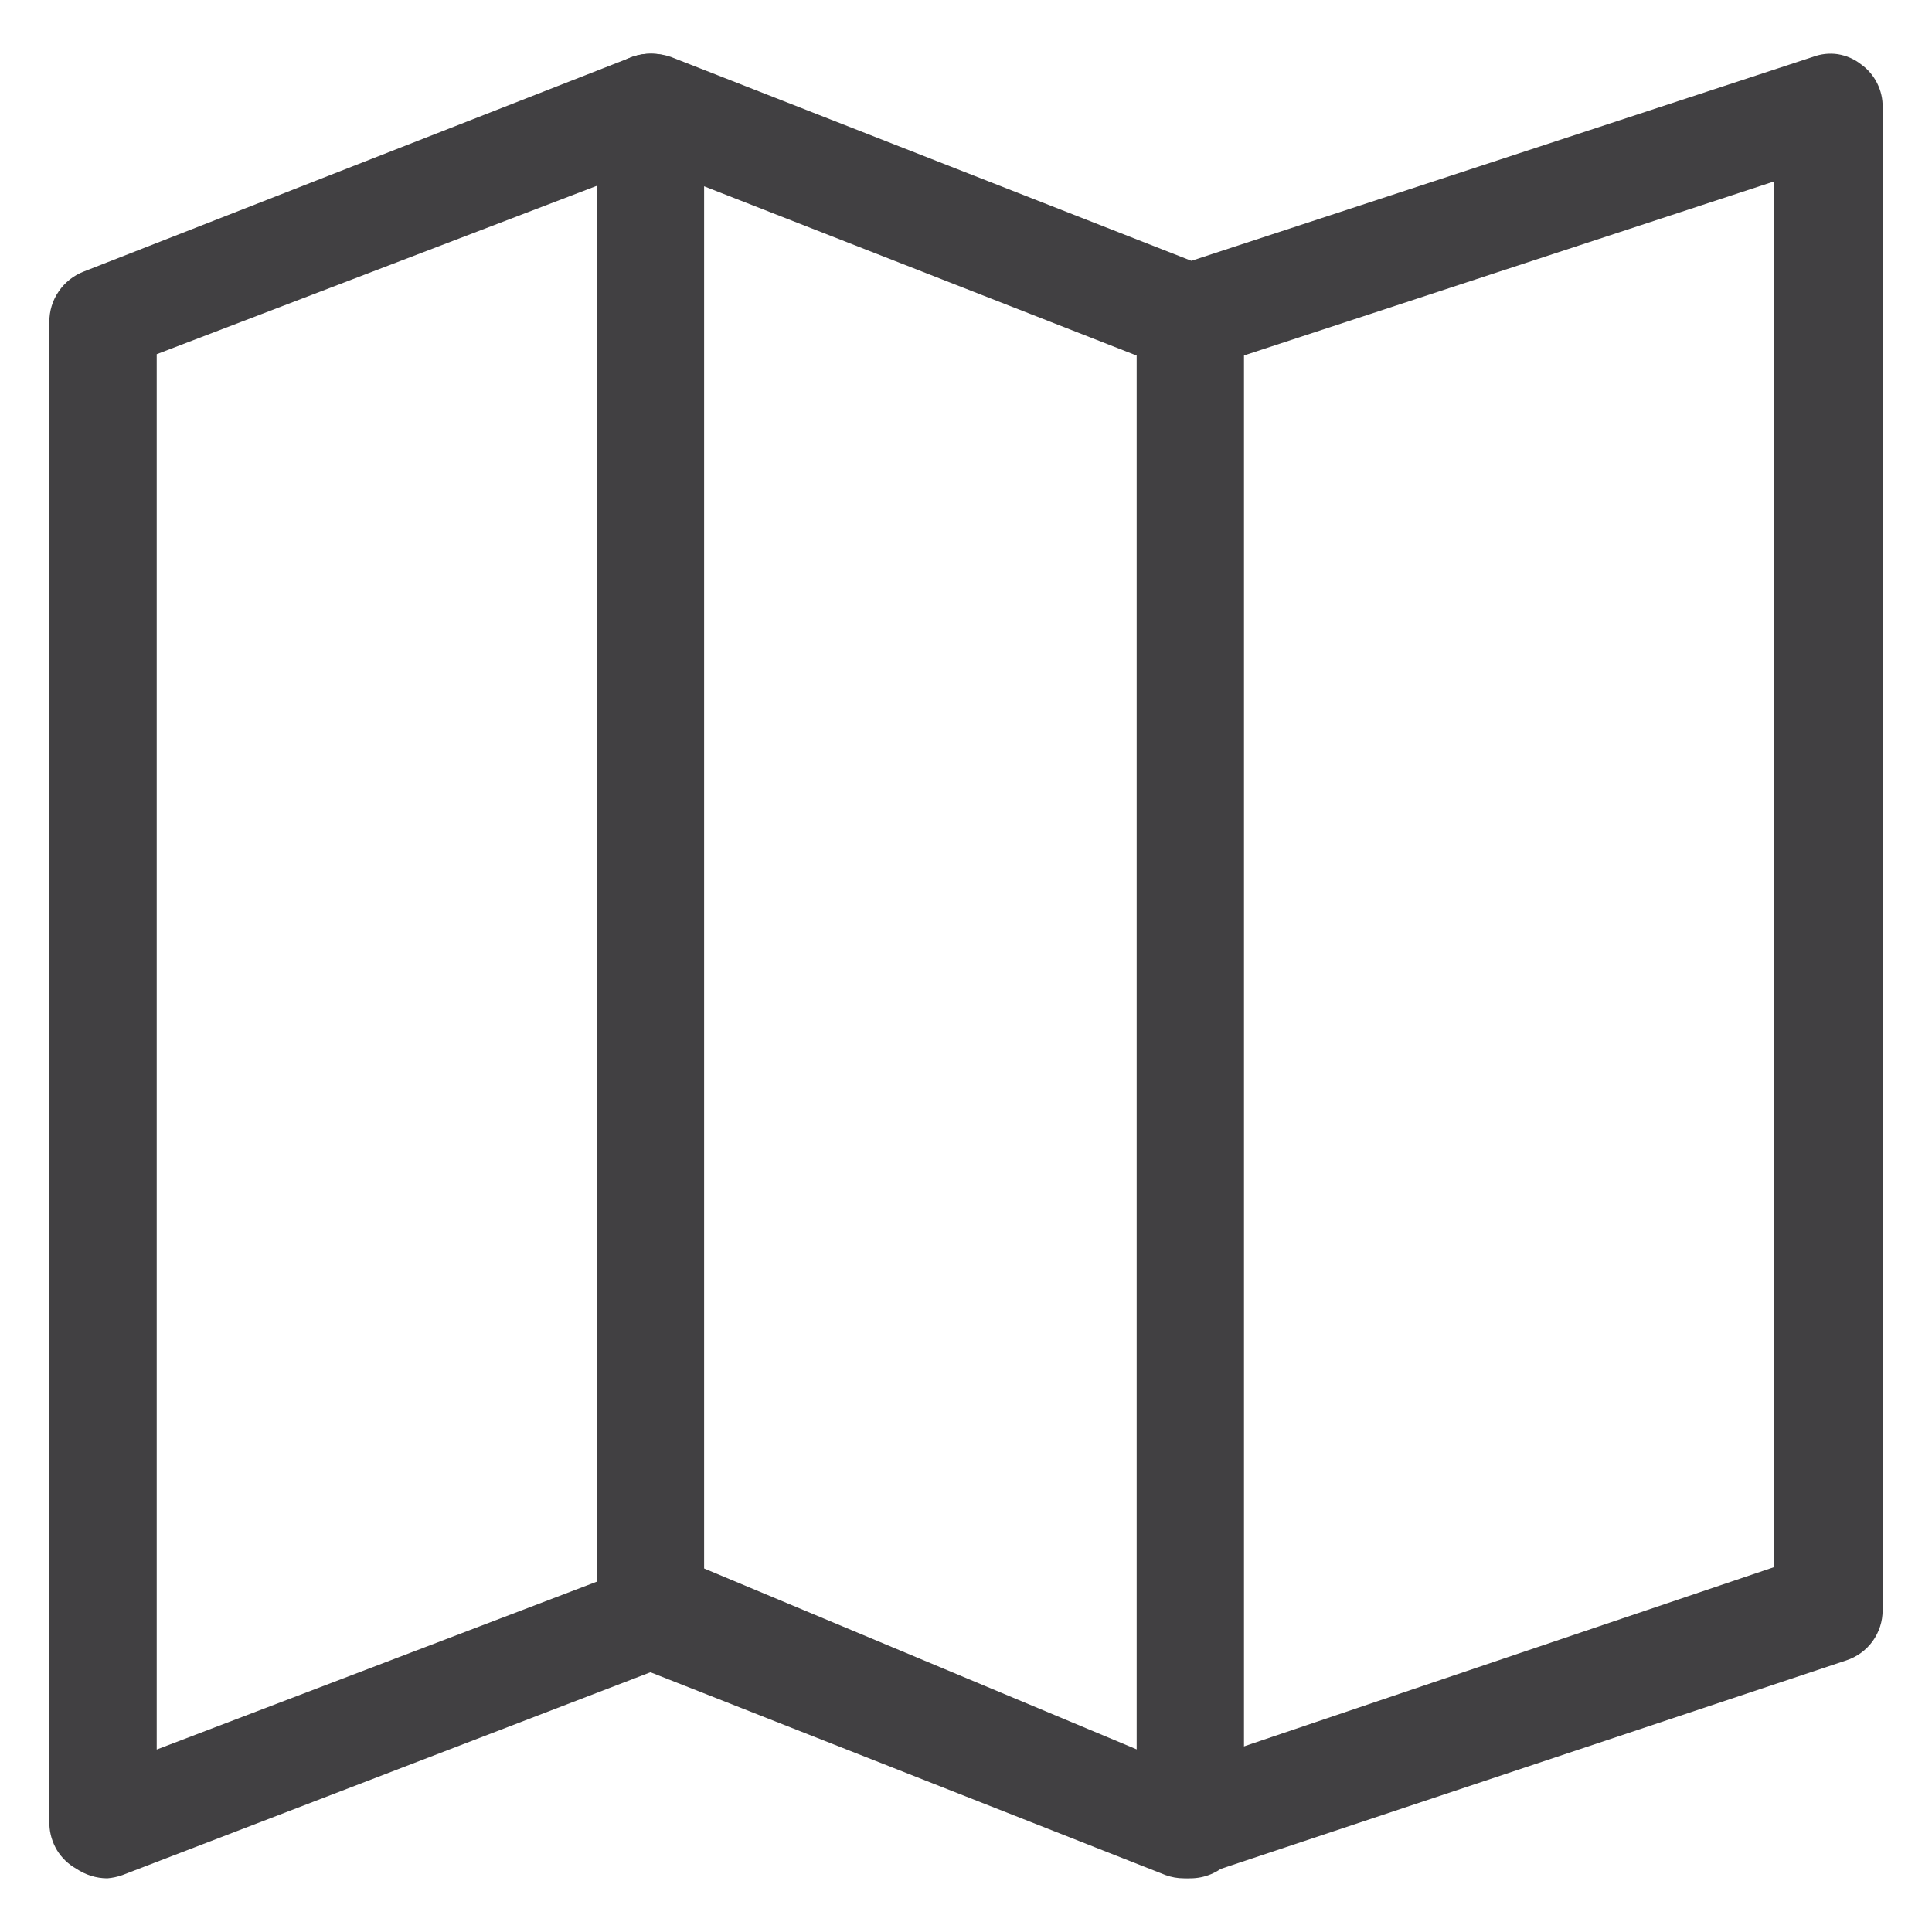
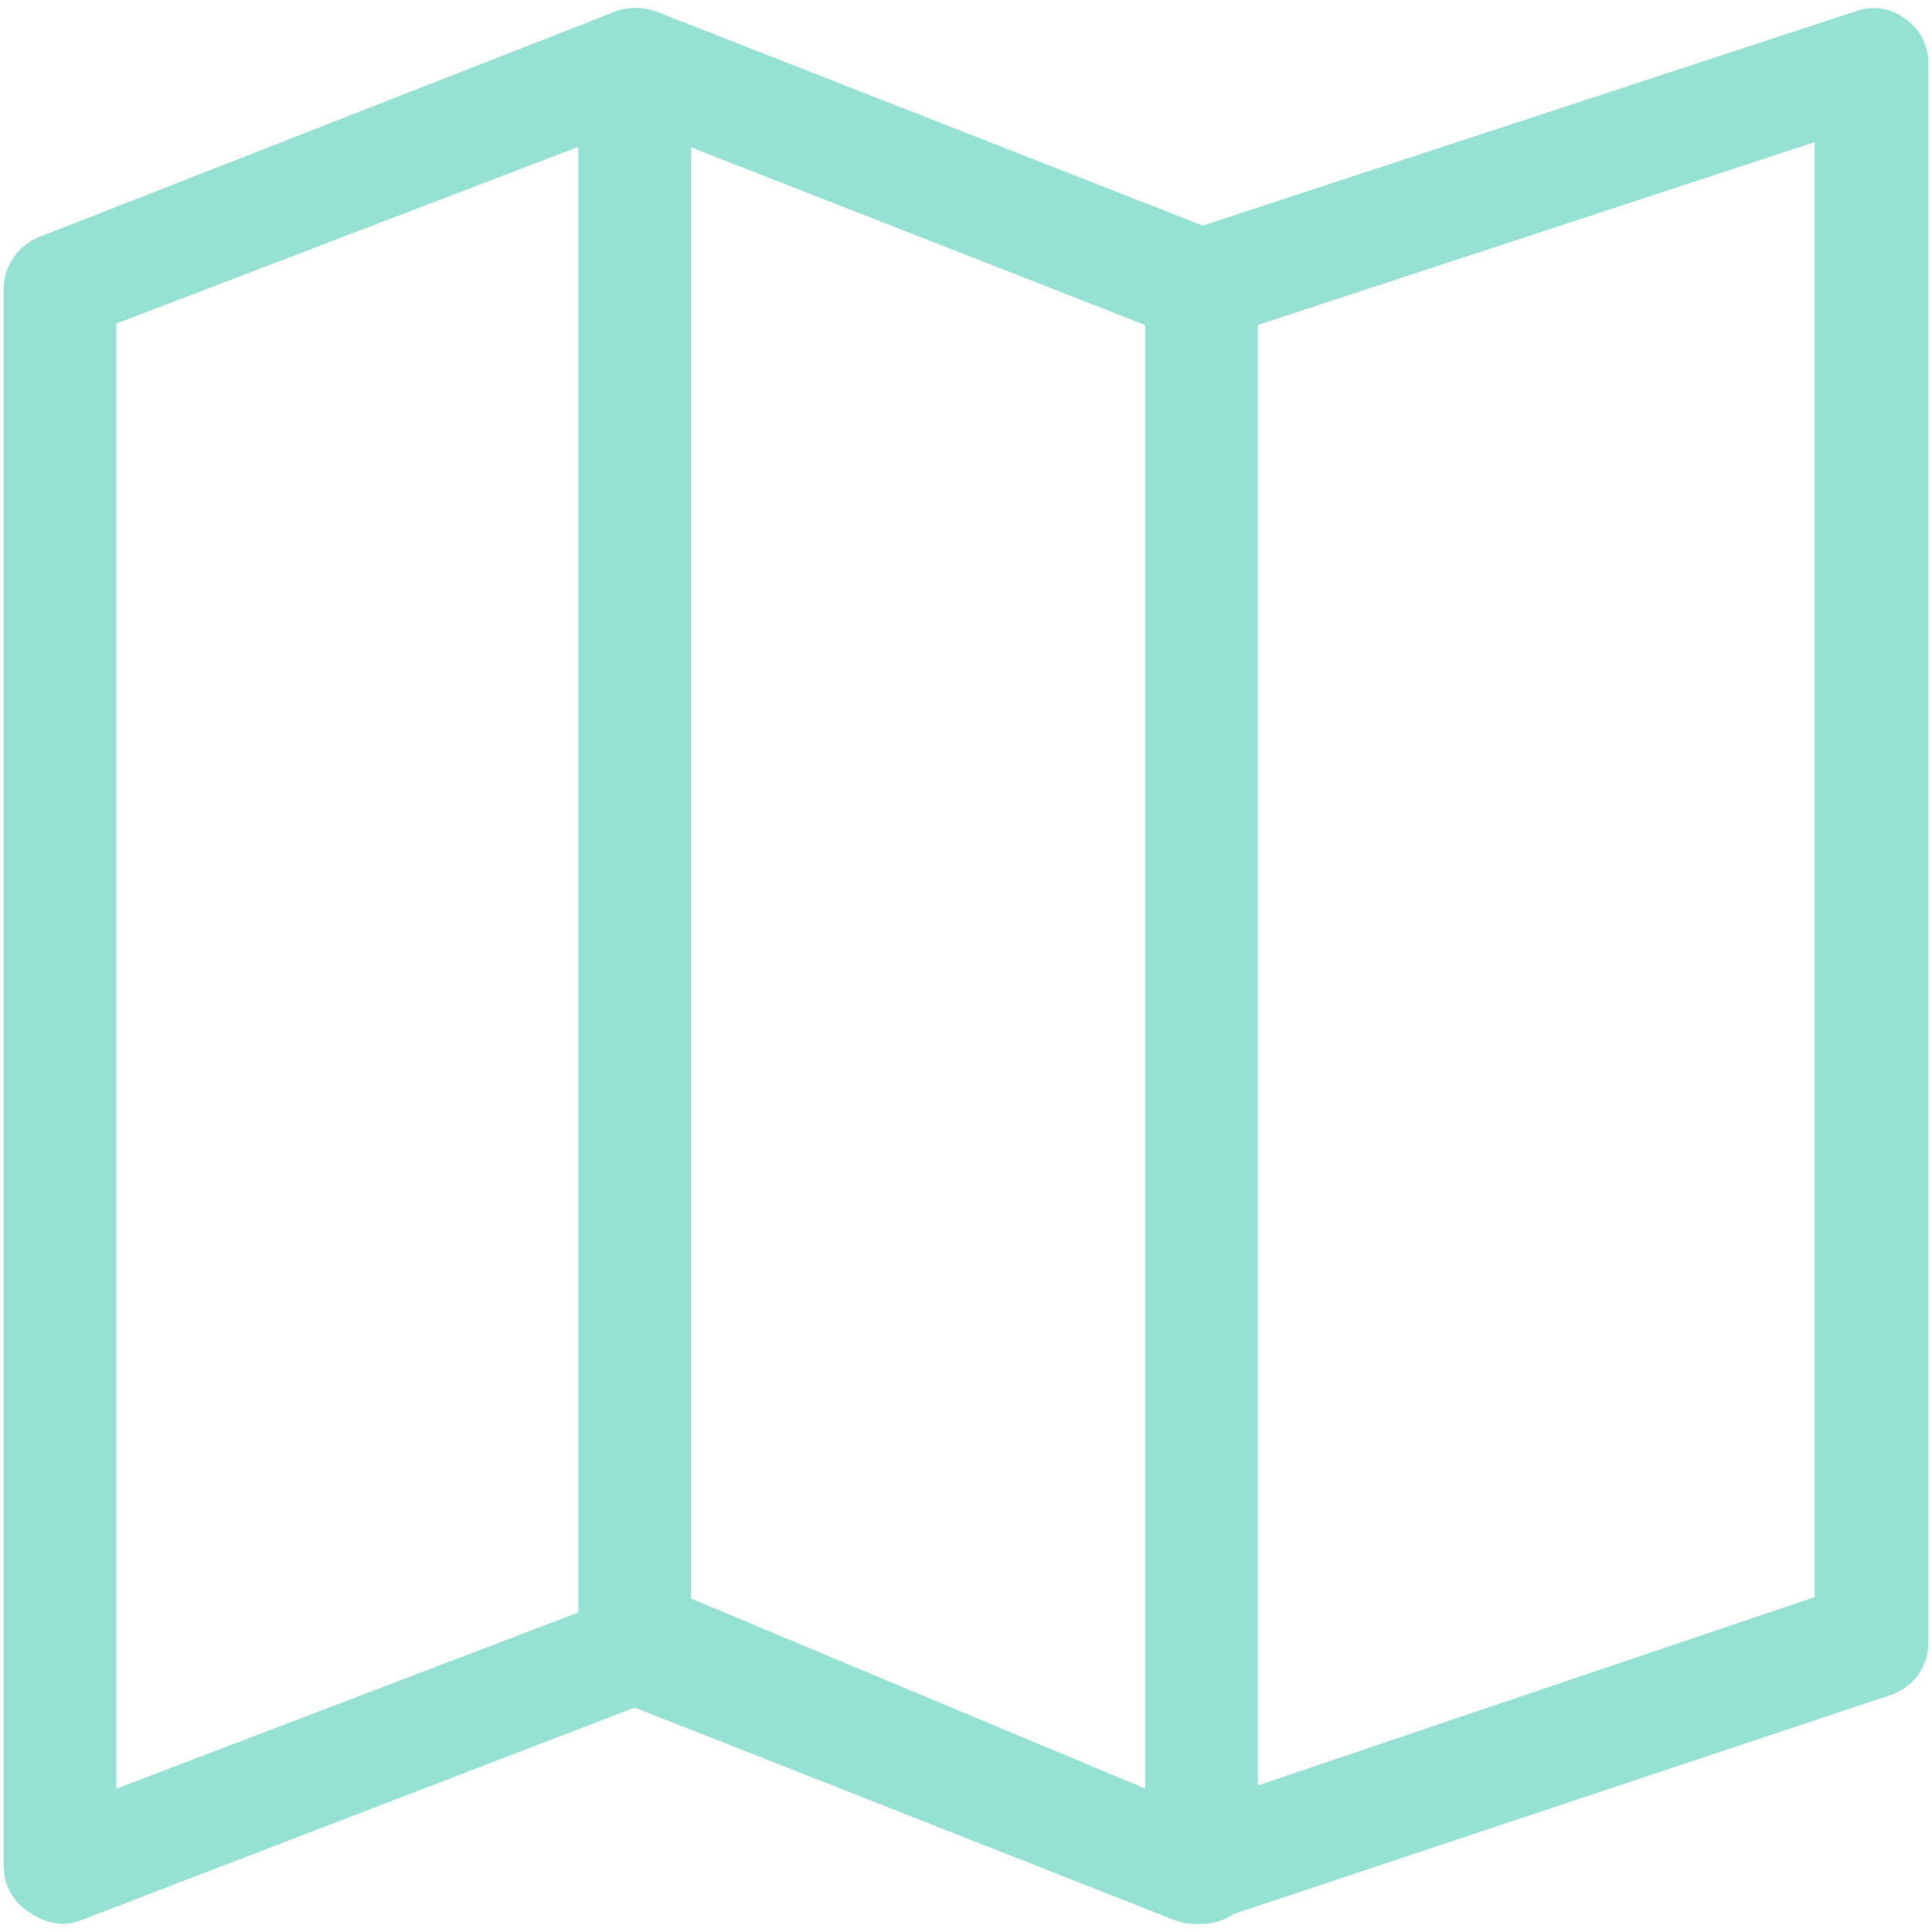
- <svg xmlns="http://www.w3.org/2000/svg" width="18" height="18" viewBox="0 0 18 18" fill="none">
-   <path d="M1 17.5C0.897 17.5 0.796 17.468 0.71 17.41C0.637 17.369 0.575 17.31 0.531 17.238C0.488 17.166 0.463 17.084 0.46 17V3C0.459 2.898 0.489 2.799 0.547 2.715C0.604 2.631 0.685 2.567 0.78 2.53L5.89 0.53C6.007 0.49 6.133 0.49 6.25 0.53L11.1 2.43L16.89 0.53C16.965 0.502 17.045 0.493 17.124 0.505C17.203 0.518 17.277 0.55 17.34 0.6C17.403 0.645 17.455 0.706 17.489 0.775C17.524 0.845 17.542 0.922 17.54 1V15C17.541 15.104 17.508 15.206 17.447 15.291C17.386 15.375 17.299 15.438 17.2 15.47L11.2 17.47C11.09 17.51 10.97 17.51 10.86 17.47L6.06 15.58L1.14 17.47C1.095 17.486 1.048 17.496 1 17.5ZM6.1 14.5C6.162 14.485 6.228 14.485 6.29 14.5L11 16.47L16.53 14.6V1.69L11.23 3.43C11.12 3.47 11 3.47 10.89 3.43L6.06 1.54L1.46 3.3V16.3L5.89 14.61C5.939 14.571 5.998 14.547 6.06 14.54L6.1 14.5Z" fill="#414042" />
-   <path d="M6.06 15.54C5.927 15.54 5.8 15.487 5.707 15.394C5.613 15.3 5.56 15.173 5.56 15.04V1C5.56 0.867 5.613 0.74 5.707 0.646C5.8 0.553 5.927 0.5 6.06 0.5C6.193 0.5 6.32 0.553 6.414 0.646C6.507 0.74 6.56 0.867 6.56 1V15C6.566 15.069 6.557 15.138 6.534 15.204C6.511 15.269 6.476 15.329 6.429 15.38C6.382 15.431 6.325 15.471 6.261 15.498C6.198 15.526 6.129 15.54 6.06 15.54Z" fill="#414042" />
-   <path d="M11.09 17.5C10.957 17.5 10.83 17.447 10.736 17.354C10.643 17.26 10.59 17.133 10.59 17V3C10.59 2.867 10.643 2.74 10.736 2.646C10.83 2.553 10.957 2.5 11.09 2.5C11.223 2.5 11.35 2.553 11.443 2.646C11.537 2.74 11.59 2.867 11.59 3V17C11.59 17.133 11.537 17.26 11.443 17.354C11.35 17.447 11.223 17.5 11.09 17.5Z" fill="#414042" />
+ <svg xmlns="http://www.w3.org/2000/svg" width="50" height="50" viewBox="0 0 50 50" fill="none">
+   <path d="M1.667 49.792C1.365 49.79 1.07 49.699 0.821 49.529C0.607 49.409 0.427 49.236 0.3 49.027C0.172 48.817 0.1 48.578 0.092 48.333V7.5C0.09 7.204 0.178 6.914 0.345 6.669C0.511 6.424 0.749 6.236 1.025 6.129L15.929 0.296C16.269 0.178 16.639 0.178 16.979 0.296L31.125 5.838L48.013 0.296C48.23 0.213 48.466 0.188 48.696 0.224C48.926 0.26 49.143 0.355 49.325 0.5C49.51 0.633 49.659 0.808 49.761 1.011C49.862 1.215 49.913 1.439 49.908 1.667V42.5C49.911 42.804 49.816 43.101 49.637 43.348C49.459 43.594 49.206 43.778 48.917 43.871L31.417 49.704C31.096 49.82 30.745 49.82 30.425 49.704L16.425 44.192L2.075 49.704C1.943 49.75 1.806 49.78 1.667 49.792ZM16.542 41.042C16.724 40.998 16.914 40.998 17.096 41.042L30.833 46.788L46.962 41.333V3.679L31.504 8.754C31.184 8.87 30.833 8.87 30.512 8.754L16.425 3.242L3.008 8.375V46.292L15.929 41.362C16.072 41.249 16.244 41.178 16.425 41.158L16.542 41.042Z" fill="#95E1D3" />
+   <path d="M16.425 44.075C16.038 44.075 15.667 43.921 15.394 43.648C15.12 43.374 14.967 43.003 14.967 42.617V1.667C14.967 1.28 15.12 0.909 15.394 0.635C15.667 0.362 16.038 0.208 16.425 0.208C16.812 0.208 17.183 0.362 17.456 0.635C17.73 0.909 17.883 1.28 17.883 1.667V42.5C17.899 42.701 17.874 42.903 17.808 43.094C17.742 43.285 17.637 43.459 17.5 43.608C17.363 43.755 17.196 43.873 17.011 43.954C16.826 44.034 16.627 44.076 16.425 44.075Z" fill="#95E1D3" />
+   <path d="M31.096 49.792C30.709 49.792 30.338 49.638 30.065 49.364C29.791 49.091 29.638 48.72 29.638 48.333V7.5C29.638 7.113 29.791 6.742 30.065 6.469C30.338 6.195 30.709 6.042 31.096 6.042C31.483 6.042 31.854 6.195 32.127 6.469C32.401 6.742 32.554 7.113 32.554 7.5V48.333C32.554 48.72 32.401 49.091 32.127 49.364C31.854 49.638 31.483 49.792 31.096 49.792Z" fill="#95E1D3" />
</svg>
